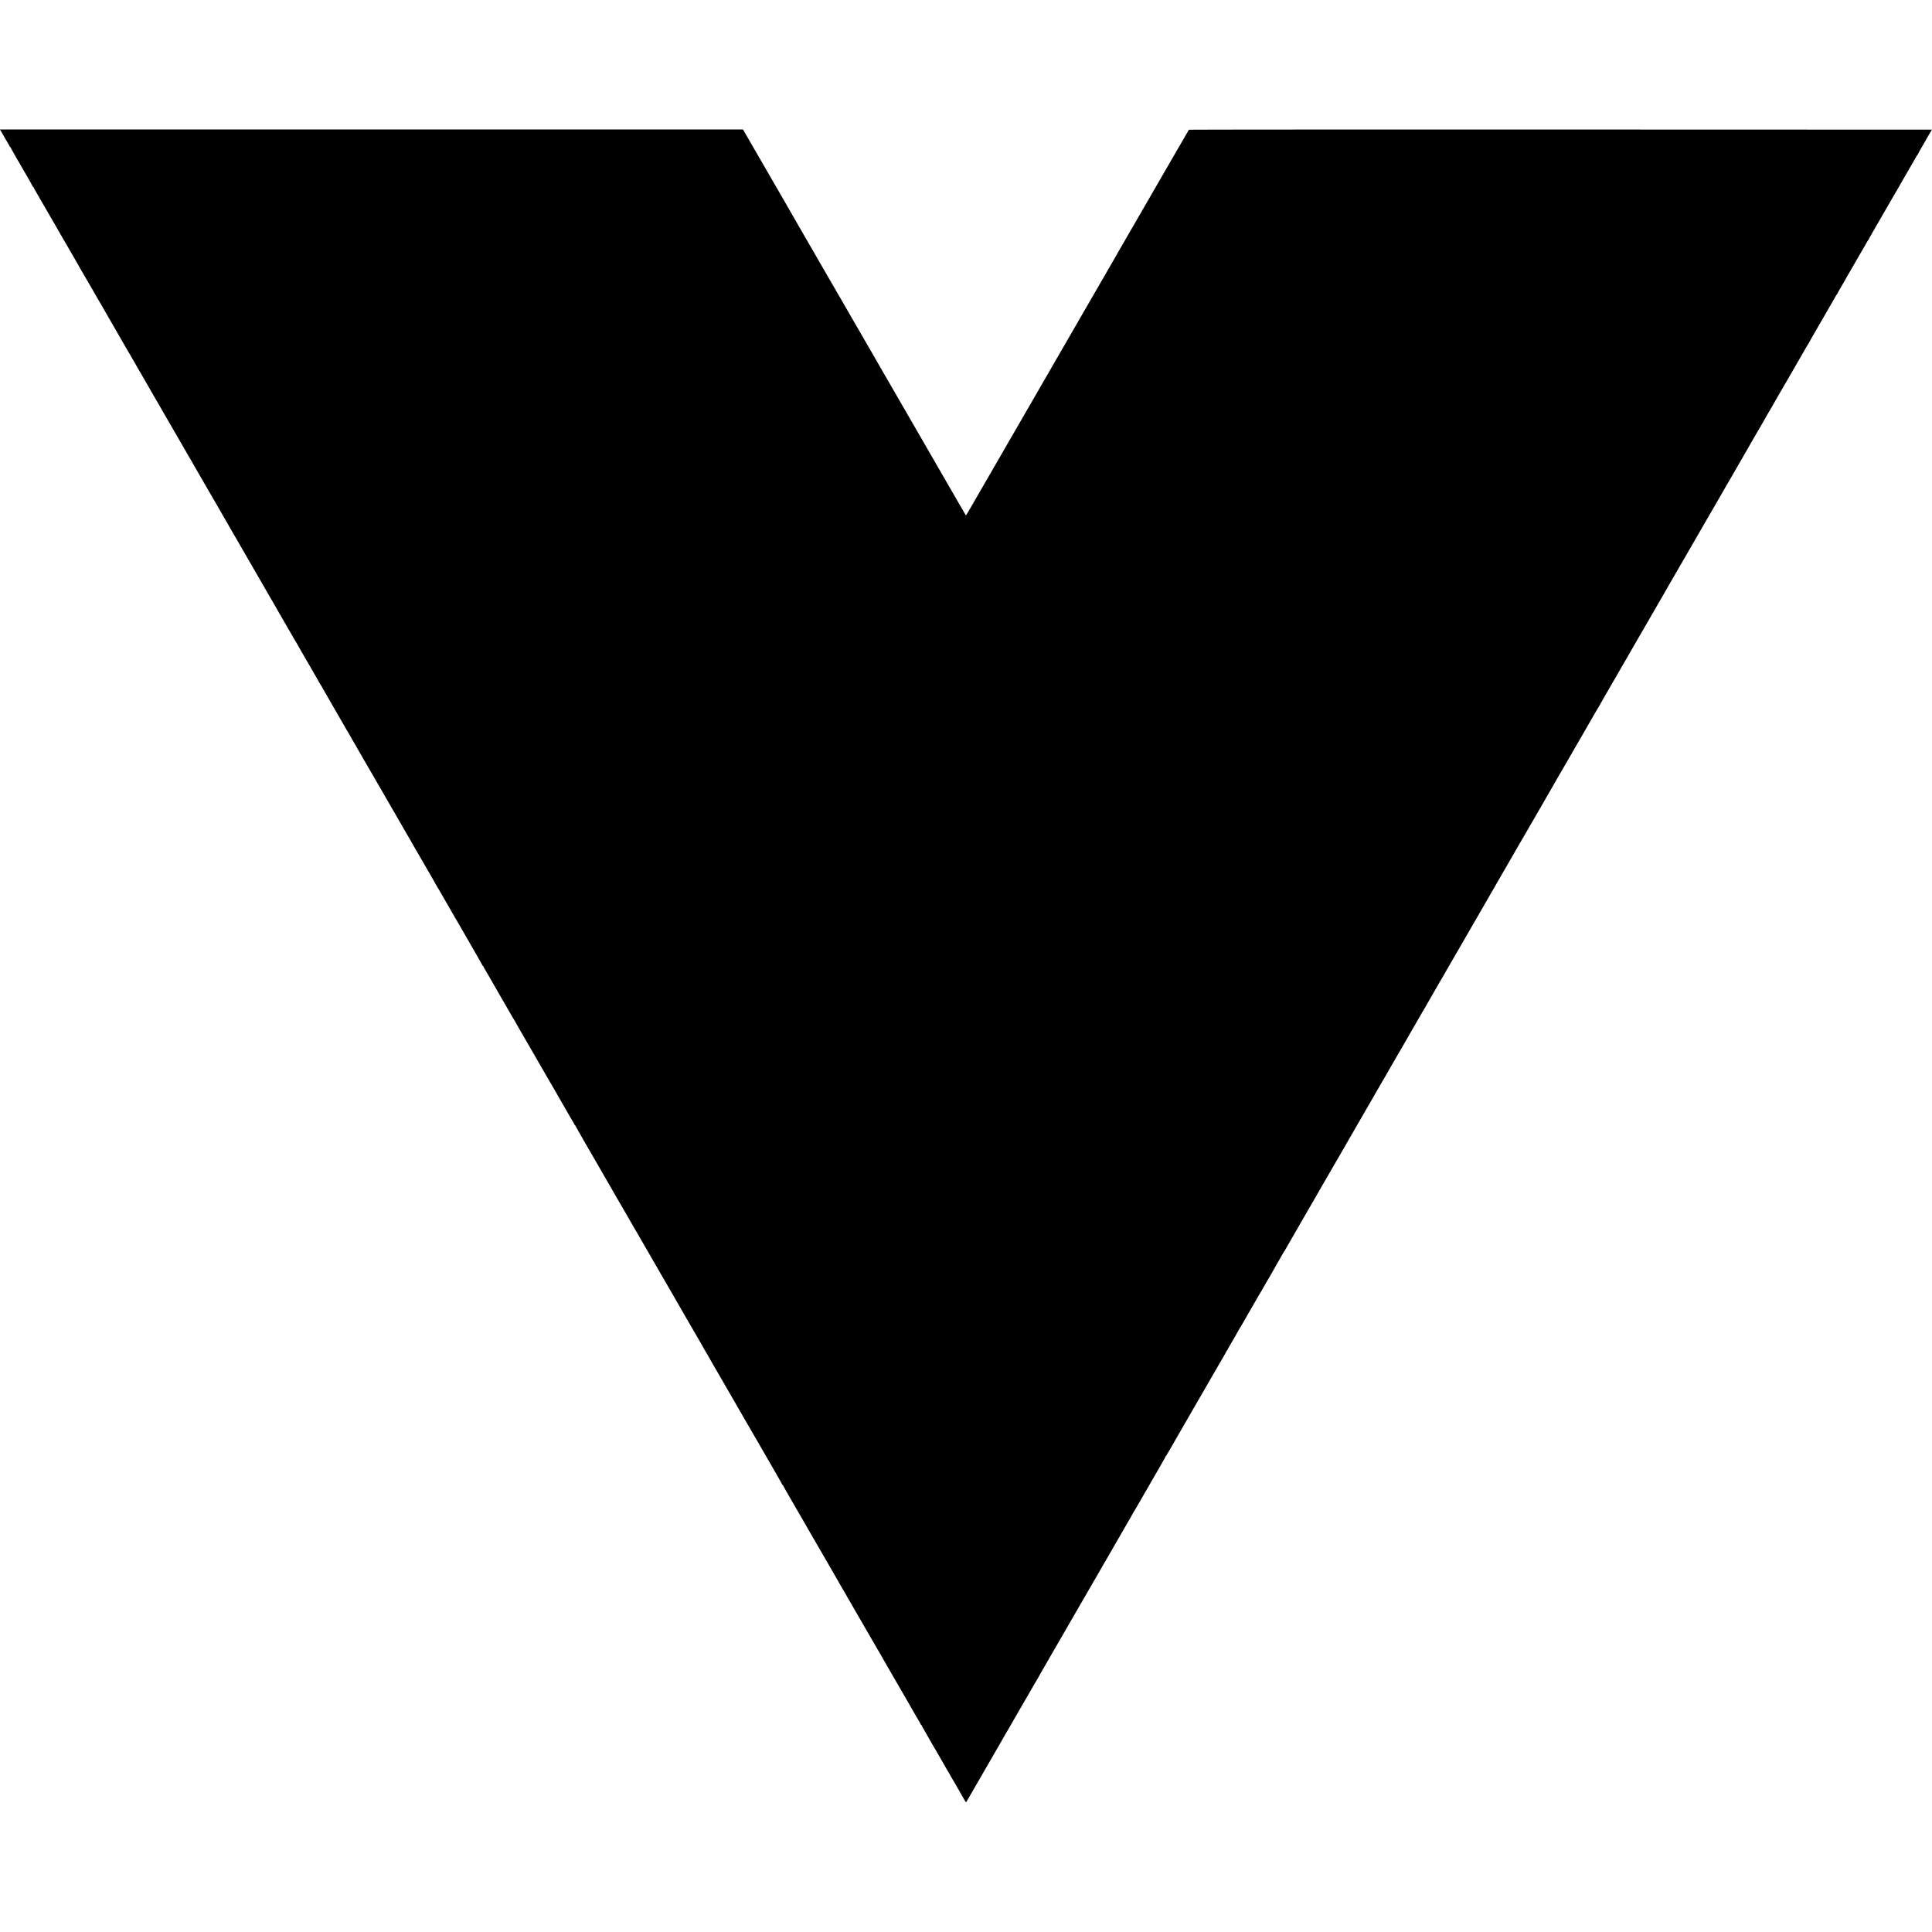
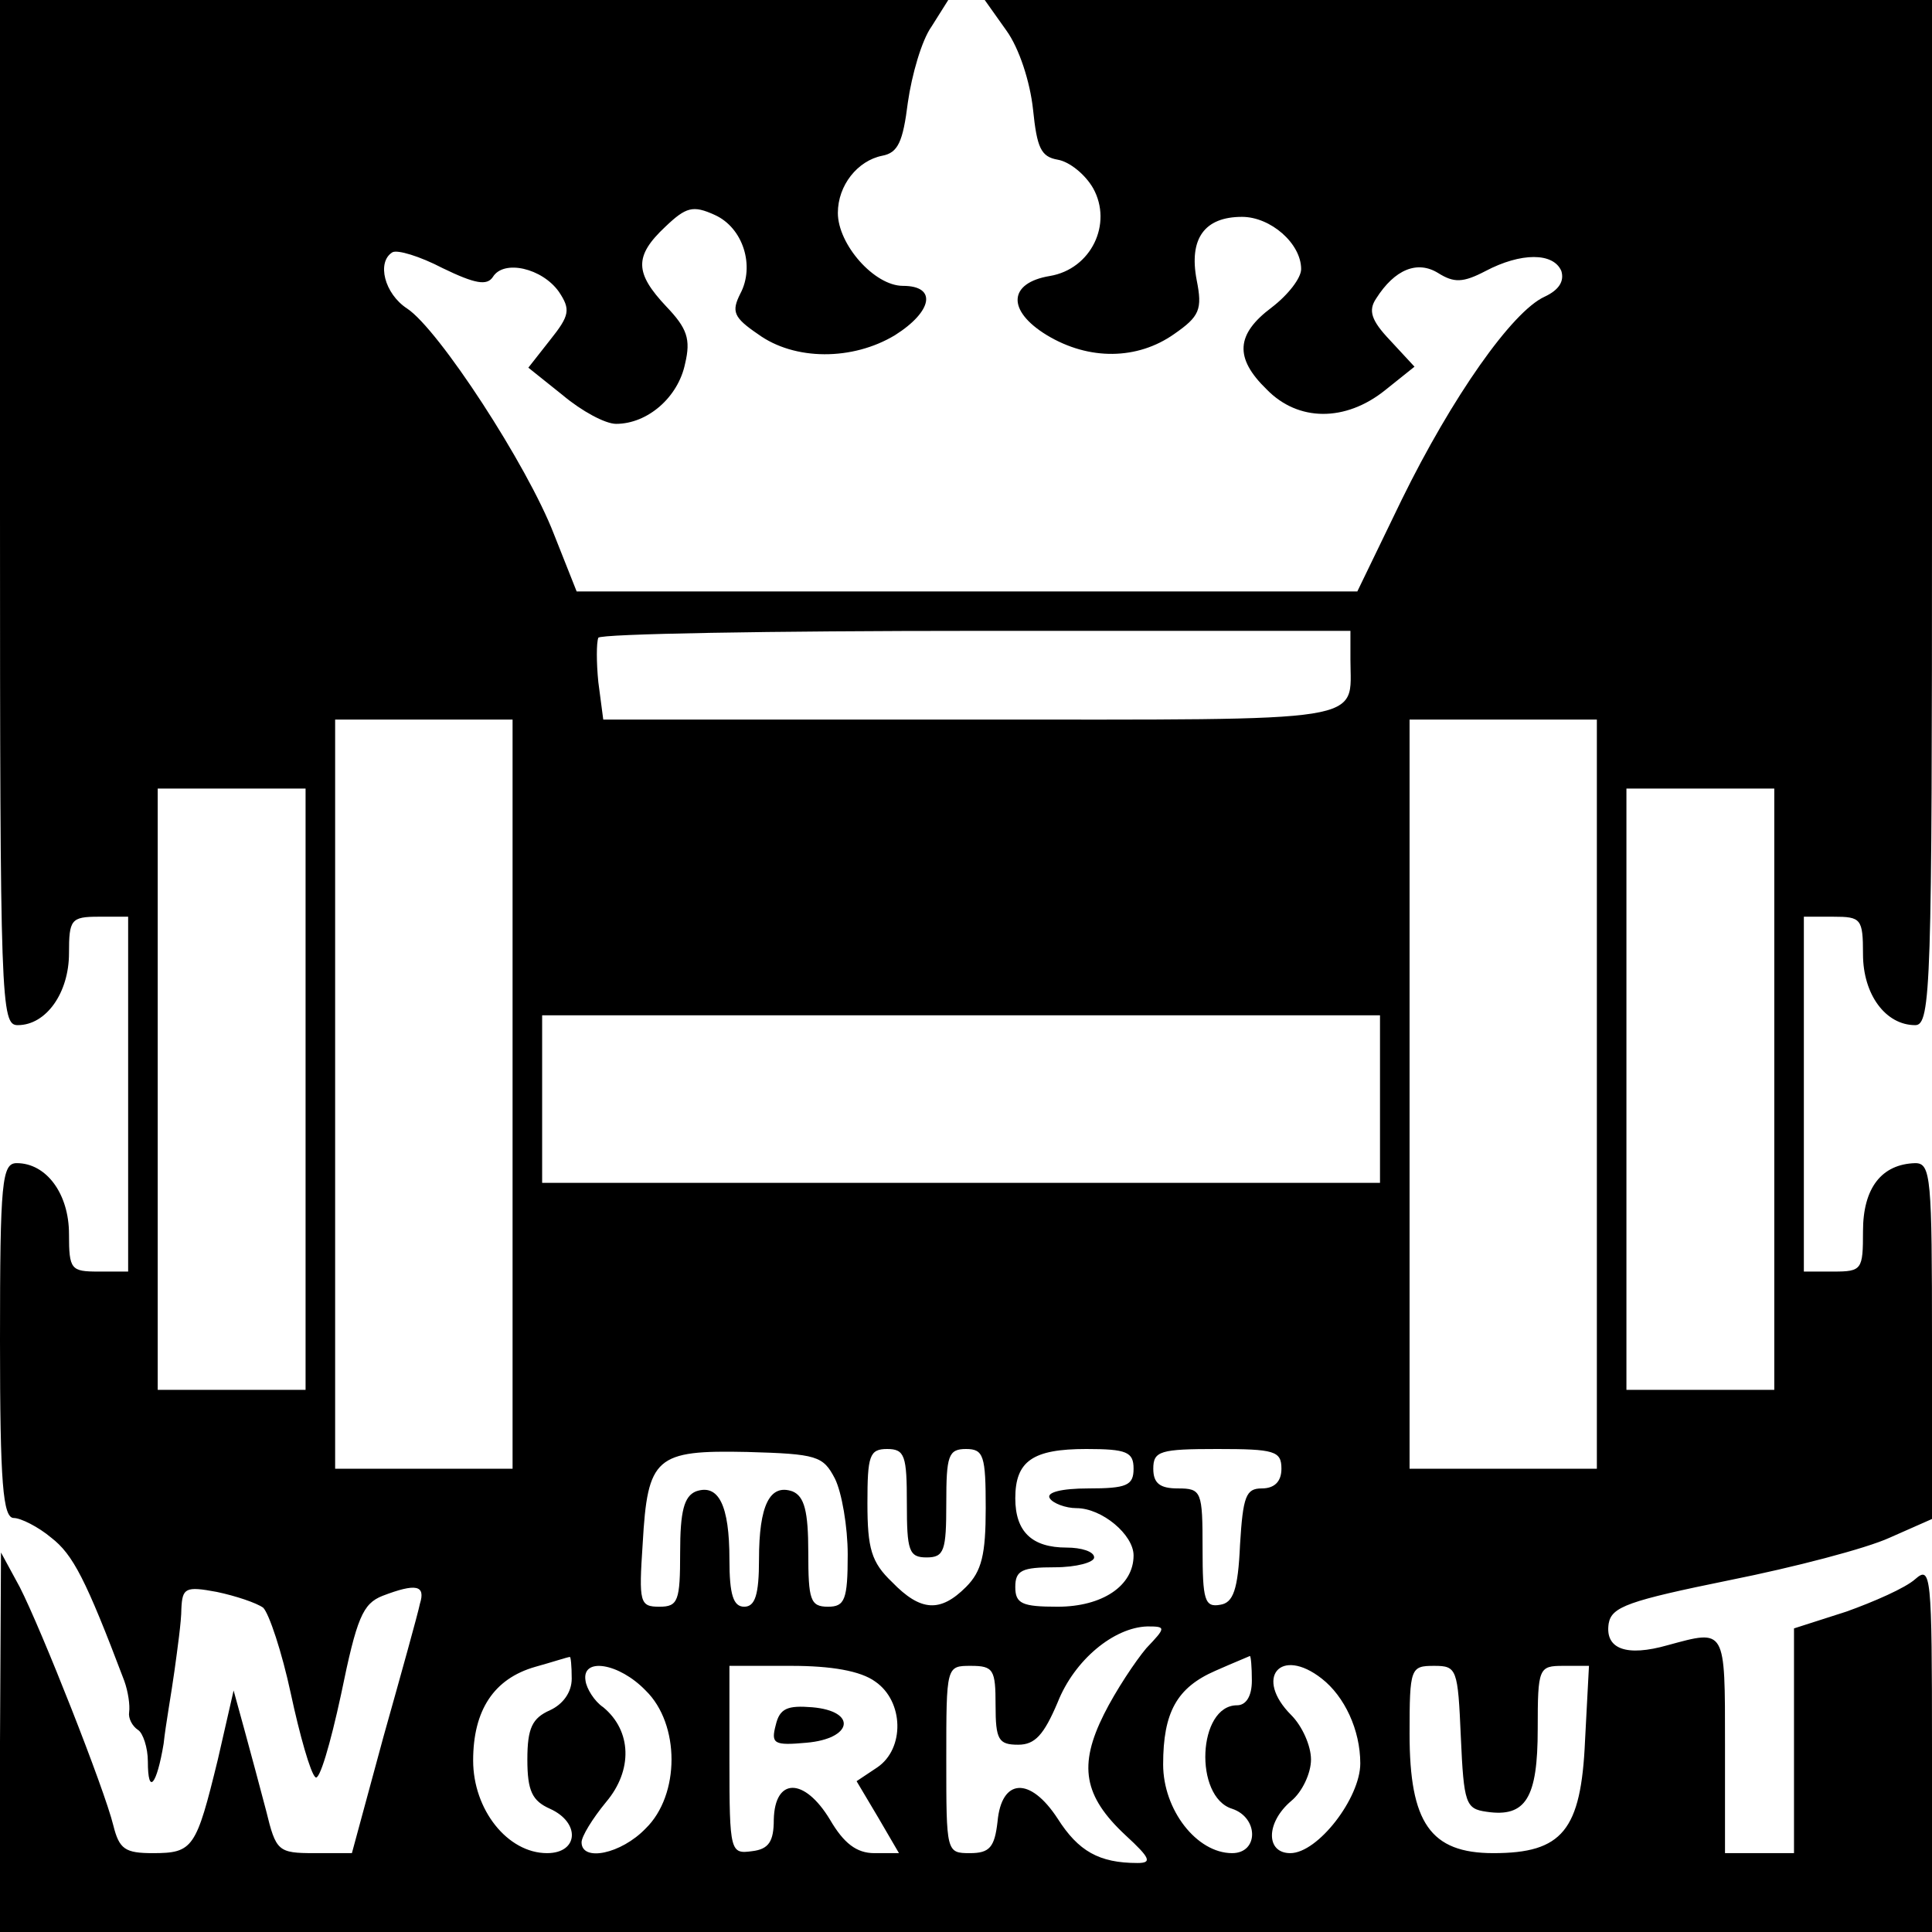
- <svg xmlns="http://www.w3.org/2000/svg" version="1.0" width="16pt" height="16pt" viewBox="0 0 16 16" preserveAspectRatio="xMidYMid meet">
-   <g transform="translate(0,16) scale(0.00032,-0.00032)" fill="#000000" stroke="none">
-     <path d="M18 46618 c45 -75 122 -207 122 -211 0 -2 25 -45 55 -95 30 -50 55 -96 55 -102 0 -5 5 -10 10 -10 6 0 10 -4 10 -9 0 -5 73 -135 161 -288 89 -153 173 -298 187 -323 14 -25 32 -57 41 -72 88 -149 187 -324 189 -335 2 -7 8 -13 13 -13 5 0 9 -4 9 -10 0 -5 46 -89 103 -187 175 -302 490 -846 507 -876 8 -16 20 -36 25 -45 28 -46 290 -498 339 -585 13 -23 74 -129 136 -236 61 -107 123 -215 137 -240 14 -25 29 -50 33 -56 5 -5 23 -37 40 -70 18 -33 38 -67 44 -75 11 -16 21 -33 63 -109 14 -25 29 -50 33 -56 4 -5 21 -35 38 -65 55 -100 261 -455 269 -465 4 -5 14 -21 20 -35 15 -29 41 -75 103 -180 24 -41 52 -88 60 -105 9 -16 57 -100 107 -185 112 -193 362 -626 380 -660 8 -14 23 -38 33 -55 11 -16 23 -37 27 -45 4 -8 26 -46 48 -85 23 -38 53 -90 67 -115 46 -81 64 -113 178 -310 62 -107 121 -210 132 -227 37 -67 56 -99 85 -148 16 -27 32 -57 36 -65 4 -8 15 -27 25 -42 9 -15 53 -89 96 -165 44 -76 177 -307 296 -513 120 -206 268 -463 330 -570 131 -227 117 -203 200 -348 36 -62 73 -125 82 -140 10 -15 21 -34 25 -42 4 -8 20 -37 36 -65 17 -27 38 -65 48 -82 49 -85 64 -111 87 -153 13 -25 28 -49 32 -55 4 -5 78 -134 165 -285 87 -151 166 -288 176 -305 10 -16 26 -43 35 -59 9 -17 125 -217 257 -445 132 -229 253 -441 270 -471 17 -30 45 -79 64 -108 18 -29 33 -54 33 -57 0 -2 20 -37 44 -77 24 -40 123 -212 221 -383 97 -170 190 -330 205 -355 16 -25 39 -65 53 -90 13 -25 81 -144 152 -265 70 -121 137 -238 150 -260 12 -22 37 -65 55 -95 18 -30 43 -73 55 -95 12 -22 48 -85 80 -140 77 -132 163 -280 190 -330 13 -22 71 -123 130 -225 59 -102 116 -199 126 -217 10 -17 29 -50 43 -72 15 -22 26 -43 26 -45 0 -2 27 -50 60 -106 33 -56 60 -103 60 -105 0 -2 55 -98 90 -155 8 -14 182 -316 239 -414 13 -22 45 -79 72 -124 27 -46 49 -86 49 -89 0 -2 14 -24 30 -48 16 -24 30 -46 30 -49 0 -5 74 -135 100 -176 5 -8 24 -42 43 -75 50 -88 58 -101 262 -455 104 -179 199 -345 213 -370 14 -25 28 -49 32 -55 4 -5 17 -26 28 -45 10 -19 62 -109 114 -200 114 -197 133 -230 170 -295 16 -27 33 -57 38 -65 17 -28 96 -165 103 -180 4 -8 16 -28 26 -45 10 -16 77 -131 148 -255 72 -124 181 -313 243 -420 62 -107 121 -209 131 -227 35 -62 323 -560 392 -678 38 -66 83 -145 100 -175 16 -30 33 -59 37 -65 4 -5 17 -27 29 -47 34 -61 56 -100 90 -156 17 -29 31 -55 31 -57 0 -2 17 -32 39 -67 21 -35 134 -229 251 -433 117 -203 235 -407 261 -451 27 -45 49 -85 49 -88 0 -4 8 -19 19 -34 15 -21 200 -341 309 -533 10 -19 33 -58 51 -87 17 -29 31 -54 31 -56 0 -2 25 -44 55 -94 30 -50 55 -95 55 -98 0 -4 6 -15 14 -23 7 -9 27 -41 43 -71 17 -30 170 -297 342 -594 171 -296 311 -542 311 -547 0 -5 5 -9 10 -9 6 0 10 -4 10 -10 0 -5 22 -47 49 -92 27 -46 58 -99 68 -118 24 -43 81 -140 93 -160 5 -8 66 -114 135 -235 69 -121 130 -227 135 -235 12 -21 259 -447 283 -490 10 -19 28 -47 38 -62 11 -14 19 -29 19 -32 0 -3 37 -69 83 -148 99 -170 305 -526 337 -583 13 -22 31 -53 41 -70 11 -16 22 -37 26 -45 7 -14 82 -146 103 -180 14 -24 181 -311 205 -355 13 -22 46 -80 75 -130 29 -49 64 -110 78 -135 14 -25 51 -88 82 -140 31 -52 59 -102 63 -110 4 -8 18 -33 31 -55 205 -353 284 -489 309 -535 17 -30 45 -78 62 -106 18 -28 36 -60 39 -72 4 -12 12 -22 17 -22 5 0 9 -4 9 -10 0 -5 109 -197 241 -427 133 -230 250 -431 259 -448 51 -90 222 -385 280 -485 37 -63 78 -135 92 -160 14 -25 67 -117 118 -205 51 -88 101 -175 111 -193 34 -58 55 -95 149 -257 51 -88 101 -173 110 -190 9 -16 76 -131 147 -255 72 -124 140 -241 151 -260 61 -108 281 -489 355 -615 38 -66 77 -133 87 -150 35 -63 91 -161 100 -175 14 -23 99 -169 128 -220 54 -97 135 -235 142 -245 4 -5 20 -32 35 -60 26 -48 238 -416 276 -480 10 -16 26 -46 37 -65 30 -53 382 -661 403 -695 10 -16 22 -37 26 -45 4 -8 26 -48 50 -88 24 -41 43 -75 43 -77 0 -2 22 -40 50 -85 27 -45 50 -84 50 -86 0 -3 38 -69 83 -147 84 -142 302 -520 340 -587 10 -19 34 -60 52 -90 18 -30 44 -75 57 -100 14 -25 45 -79 70 -120 25 -41 56 -96 70 -121 14 -25 77 -133 138 -240 62 -107 122 -210 132 -229 25 -43 310 -535 337 -581 11 -19 26 -45 34 -59 17 -32 238 -414 266 -460 11 -19 24 -41 28 -49 3 -7 75 -133 160 -278 84 -146 153 -269 153 -274 0 -5 5 -9 10 -9 6 0 10 -4 10 -10 0 -5 82 -150 181 -322 182 -314 201 -346 240 -415 12 -21 80 -139 152 -263 71 -124 141 -245 155 -270 14 -25 28 -49 32 -55 6 -8 145 -248 220 -380 37 -66 209 -362 229 -395 11 -19 24 -42 28 -49 4 -8 67 -118 140 -243 73 -125 133 -230 133 -233 0 -2 15 -28 33 -57 19 -29 47 -78 64 -108 17 -30 53 -93 79 -139 53 -90 82 -141 157 -272 82 -142 115 -199 381 -659 142 -245 268 -463 281 -485 12 -22 71 -125 132 -230 60 -104 172 -298 248 -430 76 -132 146 -253 156 -270 11 -16 22 -36 26 -44 3 -8 30 -54 60 -103 29 -49 53 -91 53 -93 0 -3 18 -34 40 -70 22 -36 40 -67 40 -69 0 -2 37 -66 81 -142 45 -77 98 -168 119 -204 20 -36 47 -81 58 -100 12 -19 27 -47 33 -62 6 -16 15 -28 20 -28 5 0 9 -4 9 -9 0 -6 63 -118 140 -251 77 -133 140 -243 140 -245 0 -2 18 -33 41 -70 22 -37 49 -83 60 -101 10 -19 29 -51 40 -71 25 -45 109 -189 126 -218 7 -11 17 -29 22 -40 6 -11 22 -38 35 -60 14 -22 37 -62 52 -90 14 -27 35 -62 45 -77 11 -14 19 -29 19 -32 0 -3 18 -35 40 -71 22 -36 40 -67 40 -69 0 -2 19 -35 42 -72 23 -38 55 -94 72 -124 26 -47 139 -244 171 -298 6 -9 21 -36 34 -60 28 -48 37 -51 51 -19 6 12 19 36 29 52 10 17 27 46 38 65 11 19 104 181 208 360 103 179 199 345 213 370 14 25 42 74 64 109 21 34 38 65 38 67 0 2 18 33 40 69 22 36 40 67 40 69 0 3 177 310 199 346 16 26 136 234 140 244 2 5 25 44 52 88 27 44 49 81 49 84 0 2 18 34 40 70 22 36 40 67 40 69 0 2 20 36 43 77 35 58 169 289 297 513 9 17 50 86 90 155 40 69 86 150 103 180 16 30 35 62 41 70 6 8 16 24 22 35 35 64 72 129 167 293 59 100 116 199 127 220 11 20 30 53 41 72 43 72 1070 1850 1121 1940 14 25 65 113 113 195 48 83 96 166 107 185 10 19 28 50 38 68 11 18 73 124 137 235 64 111 175 303 246 427 71 124 173 299 225 390 52 91 116 202 143 248 27 45 49 85 49 89 0 4 6 14 14 22 7 9 28 43 46 76 26 47 251 436 378 655 11 19 29 51 40 70 11 19 101 176 201 348 99 172 181 317 181 323 0 5 5 9 10 9 6 0 10 5 10 11 0 6 8 23 18 37 11 15 32 52 49 82 16 30 130 228 253 440 122 212 234 405 248 430 13 25 39 70 57 100 39 65 69 117 130 225 25 44 50 87 55 95 12 19 78 134 220 380 61 107 129 224 150 260 161 277 222 382 246 425 15 28 47 83 71 123 24 41 43 78 43 83 0 5 4 9 8 9 4 0 13 12 19 28 7 15 23 45 36 67 66 110 277 478 277 483 0 3 6 13 14 21 7 9 27 41 43 71 17 30 45 80 63 110 34 57 375 649 394 685 6 11 16 27 22 35 6 8 26 42 44 75 18 33 41 74 51 90 10 17 24 41 32 55 54 97 72 128 88 152 11 14 19 28 19 30 0 3 79 141 175 308 96 167 175 305 175 308 0 3 6 13 14 21 7 9 26 39 41 66 33 60 276 483 338 587 24 40 46 80 50 88 4 8 13 24 20 35 14 23 95 163 125 215 11 19 52 91 92 160 40 69 80 139 90 155 9 17 103 179 207 360 105 182 200 346 211 365 103 181 463 802 489 845 7 11 15 27 19 35 4 8 29 51 55 95 64 110 828 1433 848 1470 9 17 24 41 33 55 9 14 29 48 45 77 15 28 52 93 82 145 30 51 62 107 71 123 17 30 231 398 400 690 51 88 103 179 115 202 12 23 26 48 32 55 6 7 24 38 40 68 17 30 61 107 98 170 37 63 84 144 103 180 19 36 41 72 48 81 8 8 14 18 14 21 0 4 27 51 59 106 32 55 72 124 89 154 16 29 71 125 122 213 51 88 104 180 118 205 13 25 28 50 32 55 4 6 17 26 28 45 11 19 45 80 77 135 31 55 66 116 77 135 11 19 88 152 171 295 401 694 620 1072 650 1125 11 19 87 152 170 295 83 143 158 273 166 288 9 16 21 36 26 45 6 9 31 52 55 96 25 43 54 94 66 115 11 20 95 164 186 321 91 157 173 299 182 315 9 17 26 46 37 65 12 19 66 114 121 210 56 96 108 186 117 200 8 14 24 40 34 59 24 45 383 664 412 713 5 9 17 29 26 45 15 28 120 210 241 419 36 61 68 117 72 125 4 8 12 23 19 34 35 57 245 420 262 453 11 20 35 61 53 90 17 29 32 54 32 56 0 3 28 51 62 108 33 57 70 119 80 138 10 19 23 42 28 50 5 8 32 53 59 100 27 47 149 258 271 470 122 212 234 405 248 430 30 53 62 108 80 135 6 11 15 27 19 35 4 8 85 150 181 315 96 165 187 323 202 350 31 56 116 202 130 225 5 8 25 42 43 75 19 33 92 159 162 280 149 257 157 271 202 350 19 33 38 67 43 75 9 14 228 392 275 475 12 22 55 96 95 165 40 69 80 139 90 155 24 42 202 350 221 383 9 15 27 47 41 72 14 25 75 131 136 236 61 106 121 210 134 232 99 172 271 470 279 482 5 8 23 40 40 70 18 30 81 141 142 245 60 105 121 210 135 235 14 25 71 124 127 220 56 96 143 247 194 335 51 88 96 167 102 175 14 24 180 311 204 355 23 43 340 590 356 615 5 8 50 87 101 175 171 301 517 898 582 1008 25 43 46 81 46 83 0 2 12 23 27 47 14 23 40 67 56 97 16 30 35 62 42 70 7 8 15 22 18 30 4 8 20 38 37 65 16 28 33 57 37 65 6 12 111 196 143 250 5 8 55 95 112 193 57 98 113 195 126 215 12 20 27 46 32 57 6 11 14 27 20 35 5 8 76 130 156 270 80 140 165 287 187 325 23 39 52 90 66 115 13 25 30 52 37 61 8 8 14 18 14 21 0 4 41 77 92 165 50 87 175 302 276 478 101 176 208 360 236 408 28 49 67 117 86 152 19 35 41 70 48 77 6 6 12 15 12 19 0 7 124 224 167 291 12 21 23 40 23 42 0 2 21 40 46 83 26 43 55 92 64 109 54 95 327 568 354 614 19 30 45 75 59 100 71 128 82 145 89 148 4 2 8 8 8 13 0 5 42 82 94 172 311 538 496 858 518 897 14 25 40 70 58 100 18 30 42 71 53 90 10 19 79 139 152 265 73 127 142 246 153 265 10 19 43 76 72 125 29 50 63 108 75 130 65 116 80 140 87 143 4 2 8 8 8 12 0 8 114 212 140 250 6 8 14 24 20 35 5 11 54 97 108 190 l100 170 -9611 3 c-5286 1 -9614 -1 -9618 -5 -5 -6 -419 -719 -619 -1068 -89 -155 -267 -463 -323 -560 -38 -66 -81 -140 -95 -165 -31 -56 -263 -457 -526 -910 -110 -190 -224 -388 -254 -440 -29 -52 -61 -109 -71 -125 -23 -39 -243 -420 -268 -465 -11 -19 -204 -352 -428 -740 -224 -388 -477 -826 -563 -975 -85 -148 -185 -322 -222 -385 -37 -63 -120 -207 -185 -320 -65 -113 -177 -306 -248 -430 -72 -124 -172 -297 -222 -385 -51 -88 -142 -245 -202 -350 -131 -226 -247 -427 -408 -705 -65 -113 -249 -432 -410 -710 -160 -278 -388 -673 -506 -877 -118 -205 -216 -373 -219 -373 -3 0 -52 82 -109 183 -58 100 -144 250 -192 332 -95 164 -402 696 -647 1120 -85 149 -228 396 -317 550 -212 365 -982 1700 -1008 1745 -10 19 -43 76 -72 125 -29 50 -64 110 -77 135 -14 25 -63 110 -110 190 -47 80 -96 165 -110 190 -14 25 -99 171 -188 325 -89 154 -174 300 -188 325 -13 25 -64 113 -112 195 -48 83 -140 242 -205 355 -65 113 -183 317 -263 454 -79 137 -152 264 -163 282 -50 89 -335 583 -354 614 -12 19 -34 58 -50 85 -15 28 -129 226 -253 440 -124 215 -235 408 -247 430 -12 22 -69 121 -127 220 -58 99 -226 389 -373 645 -148 256 -324 561 -392 678 -67 117 -134 232 -147 255 -13 23 -33 59 -46 80 l-22 37 -9615 0 -9615 0 20 -32z" />
+ <svg xmlns="http://www.w3.org/2000/svg" version="1.0" width="196pt" height="196pt" viewBox="0 0 196 196" preserveAspectRatio="xMidYMid meet">
+   <g transform="translate(0,196) scale(0.1,-0.1)" fill="#000000" stroke="none">
+     <path d="M0 1440 c0 -499 1 -520 18 -520 29 0 52 33 52 73 0 34 2 37 30 37 l30 0 0 -180 0 -180 -30 0 c-28 0 -30 2 -30 38 0 41 -23 72 -53 72 -15 0 -17 -18 -17 -180 0 -145 3 -180 14 -180 7 0 25 -9 38 -20 22 -17 35 -42 74 -145 4 -11 6 -25 5 -32 -1 -6 3 -14 9 -18 5 -3 10 -18 10 -32 0 -35 9 -24 16 18 2 19 8 52 11 74 3 22 7 50 7 63 1 21 4 23 36 17 19 -4 40 -11 47 -16 6 -6 19 -45 28 -87 9 -42 20 -81 25 -85 4 -4 15 33 26 84 16 78 22 92 42 100 34 13 44 11 38 -8 -2 -10 -19 -71 -37 -135 l-32 -118 -38 0 c-37 0 -39 2 -49 43 -6 23 -16 60 -22 82 l-11 40 -16 -70 c-22 -90 -25 -95 -66 -95 -28 0 -34 4 -40 28 -9 37 -73 199 -95 242 l-19 35 -1 -192 0 -193 980 0 980 0 0 187 c0 176 -1 185 -17 171 -10 -9 -42 -23 -70 -33 l-53 -17 0 -114 0 -114 -35 0 -35 0 0 110 c0 119 1 117 -58 101 -42 -12 -64 -4 -60 22 3 17 20 23 123 44 65 13 138 32 162 43 l43 19 0 180 c0 166 -1 181 -17 181 -34 -1 -53 -25 -53 -69 0 -39 -1 -41 -30 -41 l-30 0 0 180 0 180 30 0 c28 0 30 -2 30 -38 0 -41 23 -72 53 -72 16 0 17 41 17 520 l0 520 -481 0 -480 0 22 -31 c13 -18 24 -52 27 -80 4 -39 8 -48 25 -51 12 -2 28 -15 36 -29 20 -36 -2 -82 -44 -89 -42 -7 -44 -35 -3 -60 43 -26 92 -25 129 1 26 18 29 25 23 55 -8 42 8 64 46 64 29 0 60 -27 60 -53 0 -9 -13 -26 -30 -39 -36 -27 -38 -51 -5 -83 32 -33 80 -33 120 -1 l30 24 -25 27 c-19 20 -22 30 -14 42 19 30 42 39 63 26 16 -10 25 -10 48 2 36 19 69 19 77 0 3 -10 -2 -19 -17 -26 -33 -15 -94 -102 -145 -206 l-45 -93 -396 0 -396 0 -23 58 c-27 70 -117 208 -149 229 -23 15 -31 47 -15 57 5 3 28 -4 51 -16 33 -16 45 -18 51 -9 11 18 50 9 67 -15 12 -18 11 -24 -9 -49 l-22 -28 35 -28 c19 -16 43 -29 54 -29 32 0 63 27 70 61 6 25 2 36 -19 58 -32 34 -33 51 -1 81 21 20 28 22 50 12 29 -13 41 -52 26 -80 -9 -18 -7 -24 18 -41 37 -27 96 -27 139 -1 38 24 43 50 8 50 -29 0 -66 42 -66 74 0 28 20 53 45 58 16 3 21 14 26 54 4 28 14 63 24 77 l17 27 -481 0 -481 0 0 -520z m1370 -149 c0 -65 25 -61 -385 -61 l-373 0 -5 38 c-2 20 -2 40 0 45 2 4 175 7 384 7 l379 0 0 -29z m-850 -441 l0 -380 -90 0 -90 0 0 380 0 380 90 0 90 0 0 -380z m1100 0 l0 -380 -95 0 -95 0 0 380 0 380 95 0 95 0 0 -380z m-1310 5 l0 -305 -75 0 -75 0 0 305 0 305 75 0 75 0 0 -305z m1490 0 l0 -305 -75 0 -75 0 0 305 0 305 75 0 75 0 0 -305z m-400 -10 l0 -85 -425 0 -425 0 0 85 0 85 425 0 425 0 0 -85z m-553 -385 c7 -14 13 -49 13 -77 0 -46 -3 -53 -20 -53 -18 0 -20 7 -20 55 0 42 -4 57 -16 62 -23 8 -34 -14 -34 -69 0 -36 -4 -48 -15 -48 -11 0 -15 12 -15 48 0 55 -11 77 -34 69 -12 -5 -16 -20 -16 -62 0 -49 -2 -55 -21 -55 -20 0 -21 4 -17 64 5 88 13 95 106 93 71 -2 77 -4 89 -27z m73 -25 c0 -48 2 -55 20 -55 18 0 20 7 20 55 0 48 2 55 20 55 18 0 20 -7 20 -60 0 -47 -4 -64 -20 -80 -26 -26 -46 -25 -75 5 -21 20 -25 34 -25 80 0 48 2 55 20 55 18 0 20 -7 20 -55z m230 35 c0 -17 -7 -20 -46 -20 -27 0 -43 -4 -39 -10 3 -5 16 -10 27 -10 26 0 58 -27 58 -48 0 -31 -32 -52 -77 -52 -36 0 -43 3 -43 20 0 17 7 20 40 20 22 0 40 5 40 10 0 6 -13 10 -28 10 -35 0 -52 16 -52 50 0 38 18 50 72 50 41 0 48 -3 48 -20z m150 0 c0 -13 -7 -20 -20 -20 -16 0 -19 -8 -22 -57 -2 -46 -7 -59 -20 -61 -16 -3 -18 5 -18 57 0 58 -1 61 -25 61 -18 0 -25 5 -25 20 0 18 7 20 65 20 58 0 65 -2 65 -20z m-137 -182 c-11 -13 -31 -43 -43 -67 -26 -52 -21 -83 22 -123 25 -23 27 -28 12 -28 -39 0 -60 12 -81 45 -28 43 -57 41 -61 -3 -3 -26 -8 -32 -28 -32 -24 0 -24 1 -24 95 0 95 0 95 25 95 23 0 25 -4 25 -40 0 -35 3 -40 23 -40 17 0 26 10 40 43 17 43 57 76 91 77 19 0 19 -1 -1 -22z m-583 -31 c0 -14 -9 -26 -22 -32 -18 -8 -23 -18 -23 -50 0 -32 5 -42 23 -50 31 -14 29 -45 -3 -45 -40 0 -75 44 -75 94 0 51 21 83 63 95 18 5 33 10 35 10 1 1 2 -9 2 -22z m690 -2 c0 -16 -6 -25 -15 -25 -40 0 -44 -93 -5 -105 27 -9 27 -45 0 -45 -36 0 -70 44 -70 90 0 53 14 78 53 95 18 8 33 14 35 15 1 0 2 -11 2 -25z m-615 -10 c35 -34 35 -106 0 -140 -25 -26 -65 -34 -65 -14 0 6 11 24 25 41 27 32 26 72 -3 96 -9 6 -17 19 -18 27 -4 24 34 18 61 -10z m233 9 c29 -20 30 -68 2 -87 l-21 -14 22 -37 21 -36 -25 0 c-18 0 -31 10 -45 34 -26 43 -56 43 -57 0 0 -22 -5 -30 -22 -32 -22 -3 -23 -1 -23 92 l0 96 63 0 c40 0 70 -5 85 -16z m453 3 c23 -18 39 -52 39 -86 0 -35 -43 -91 -71 -91 -25 0 -25 31 1 53 11 9 20 28 20 42 0 14 -9 34 -20 45 -38 38 -11 70 31 37z m141 -59 c3 -68 5 -73 26 -76 40 -6 52 14 52 84 0 62 1 64 26 64 l26 0 -4 -76 c-4 -91 -23 -114 -93 -114 -64 0 -85 31 -85 121 0 67 1 69 25 69 23 0 24 -3 27 -72z" />
+     <path d="M787 210 c-5 -19 -2 -21 31 -18 47 4 52 32 6 36 -25 2 -33 -1 -37 -18z" />
  </g>
</svg>
